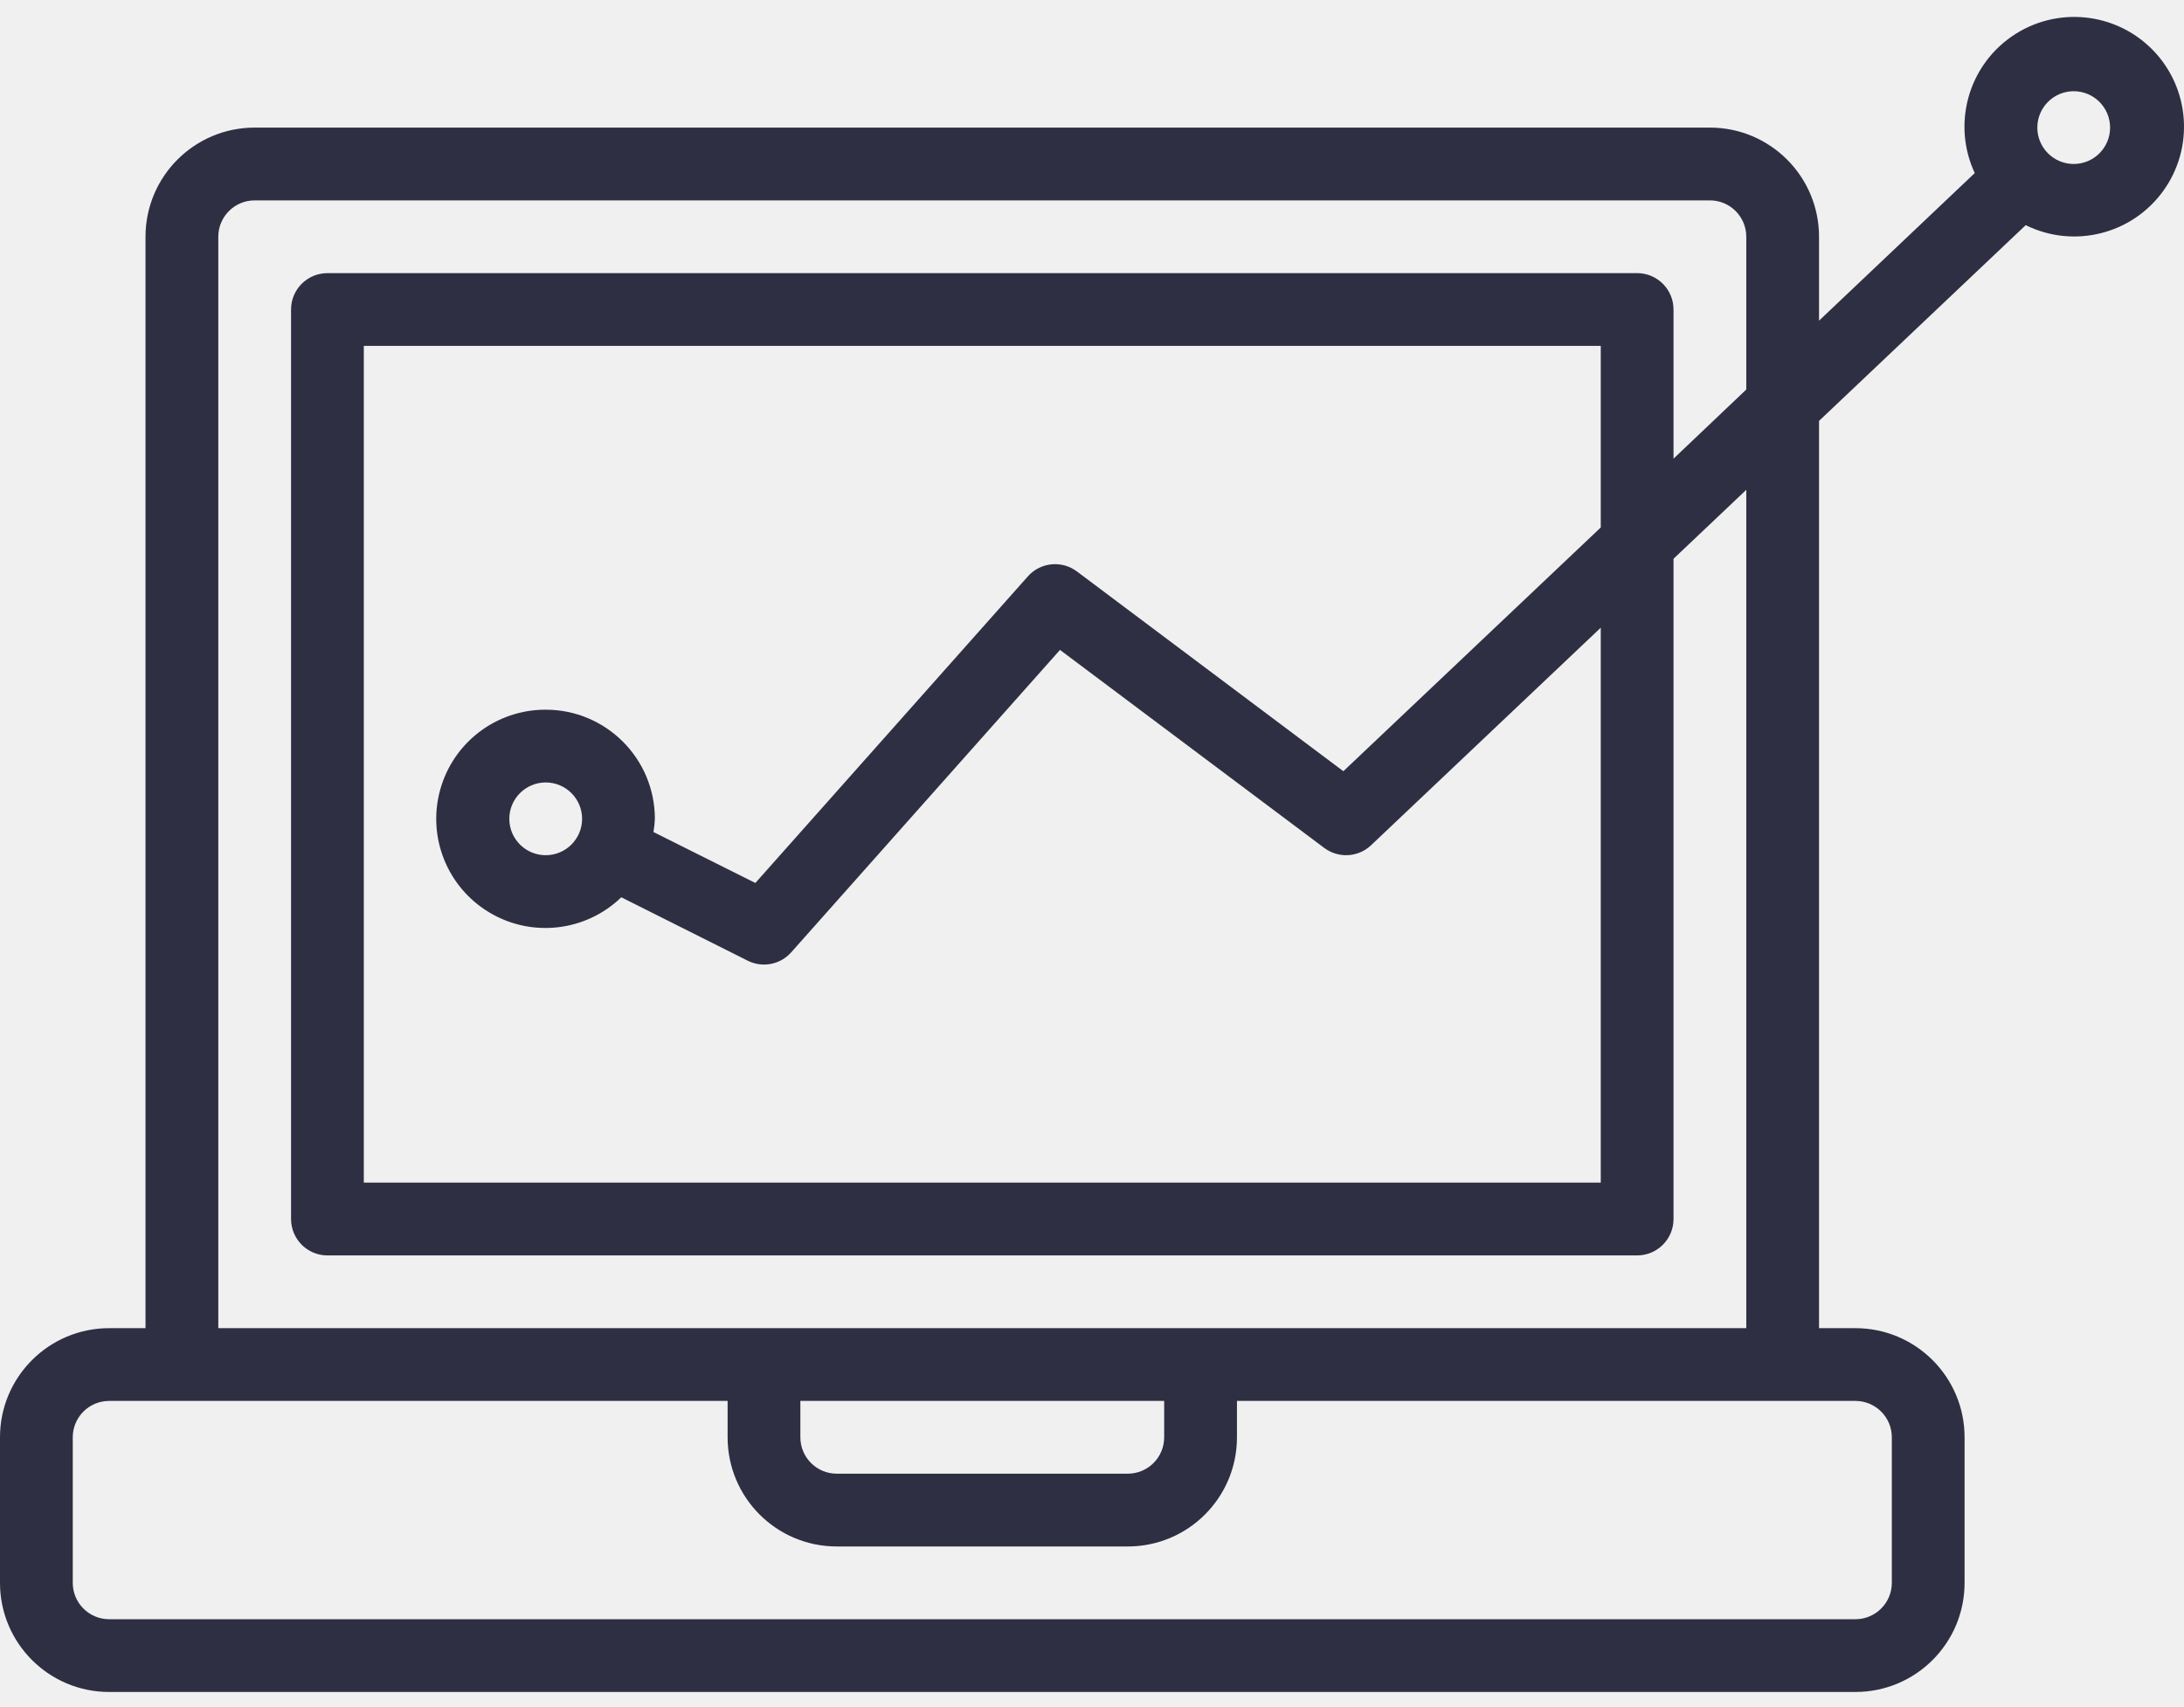
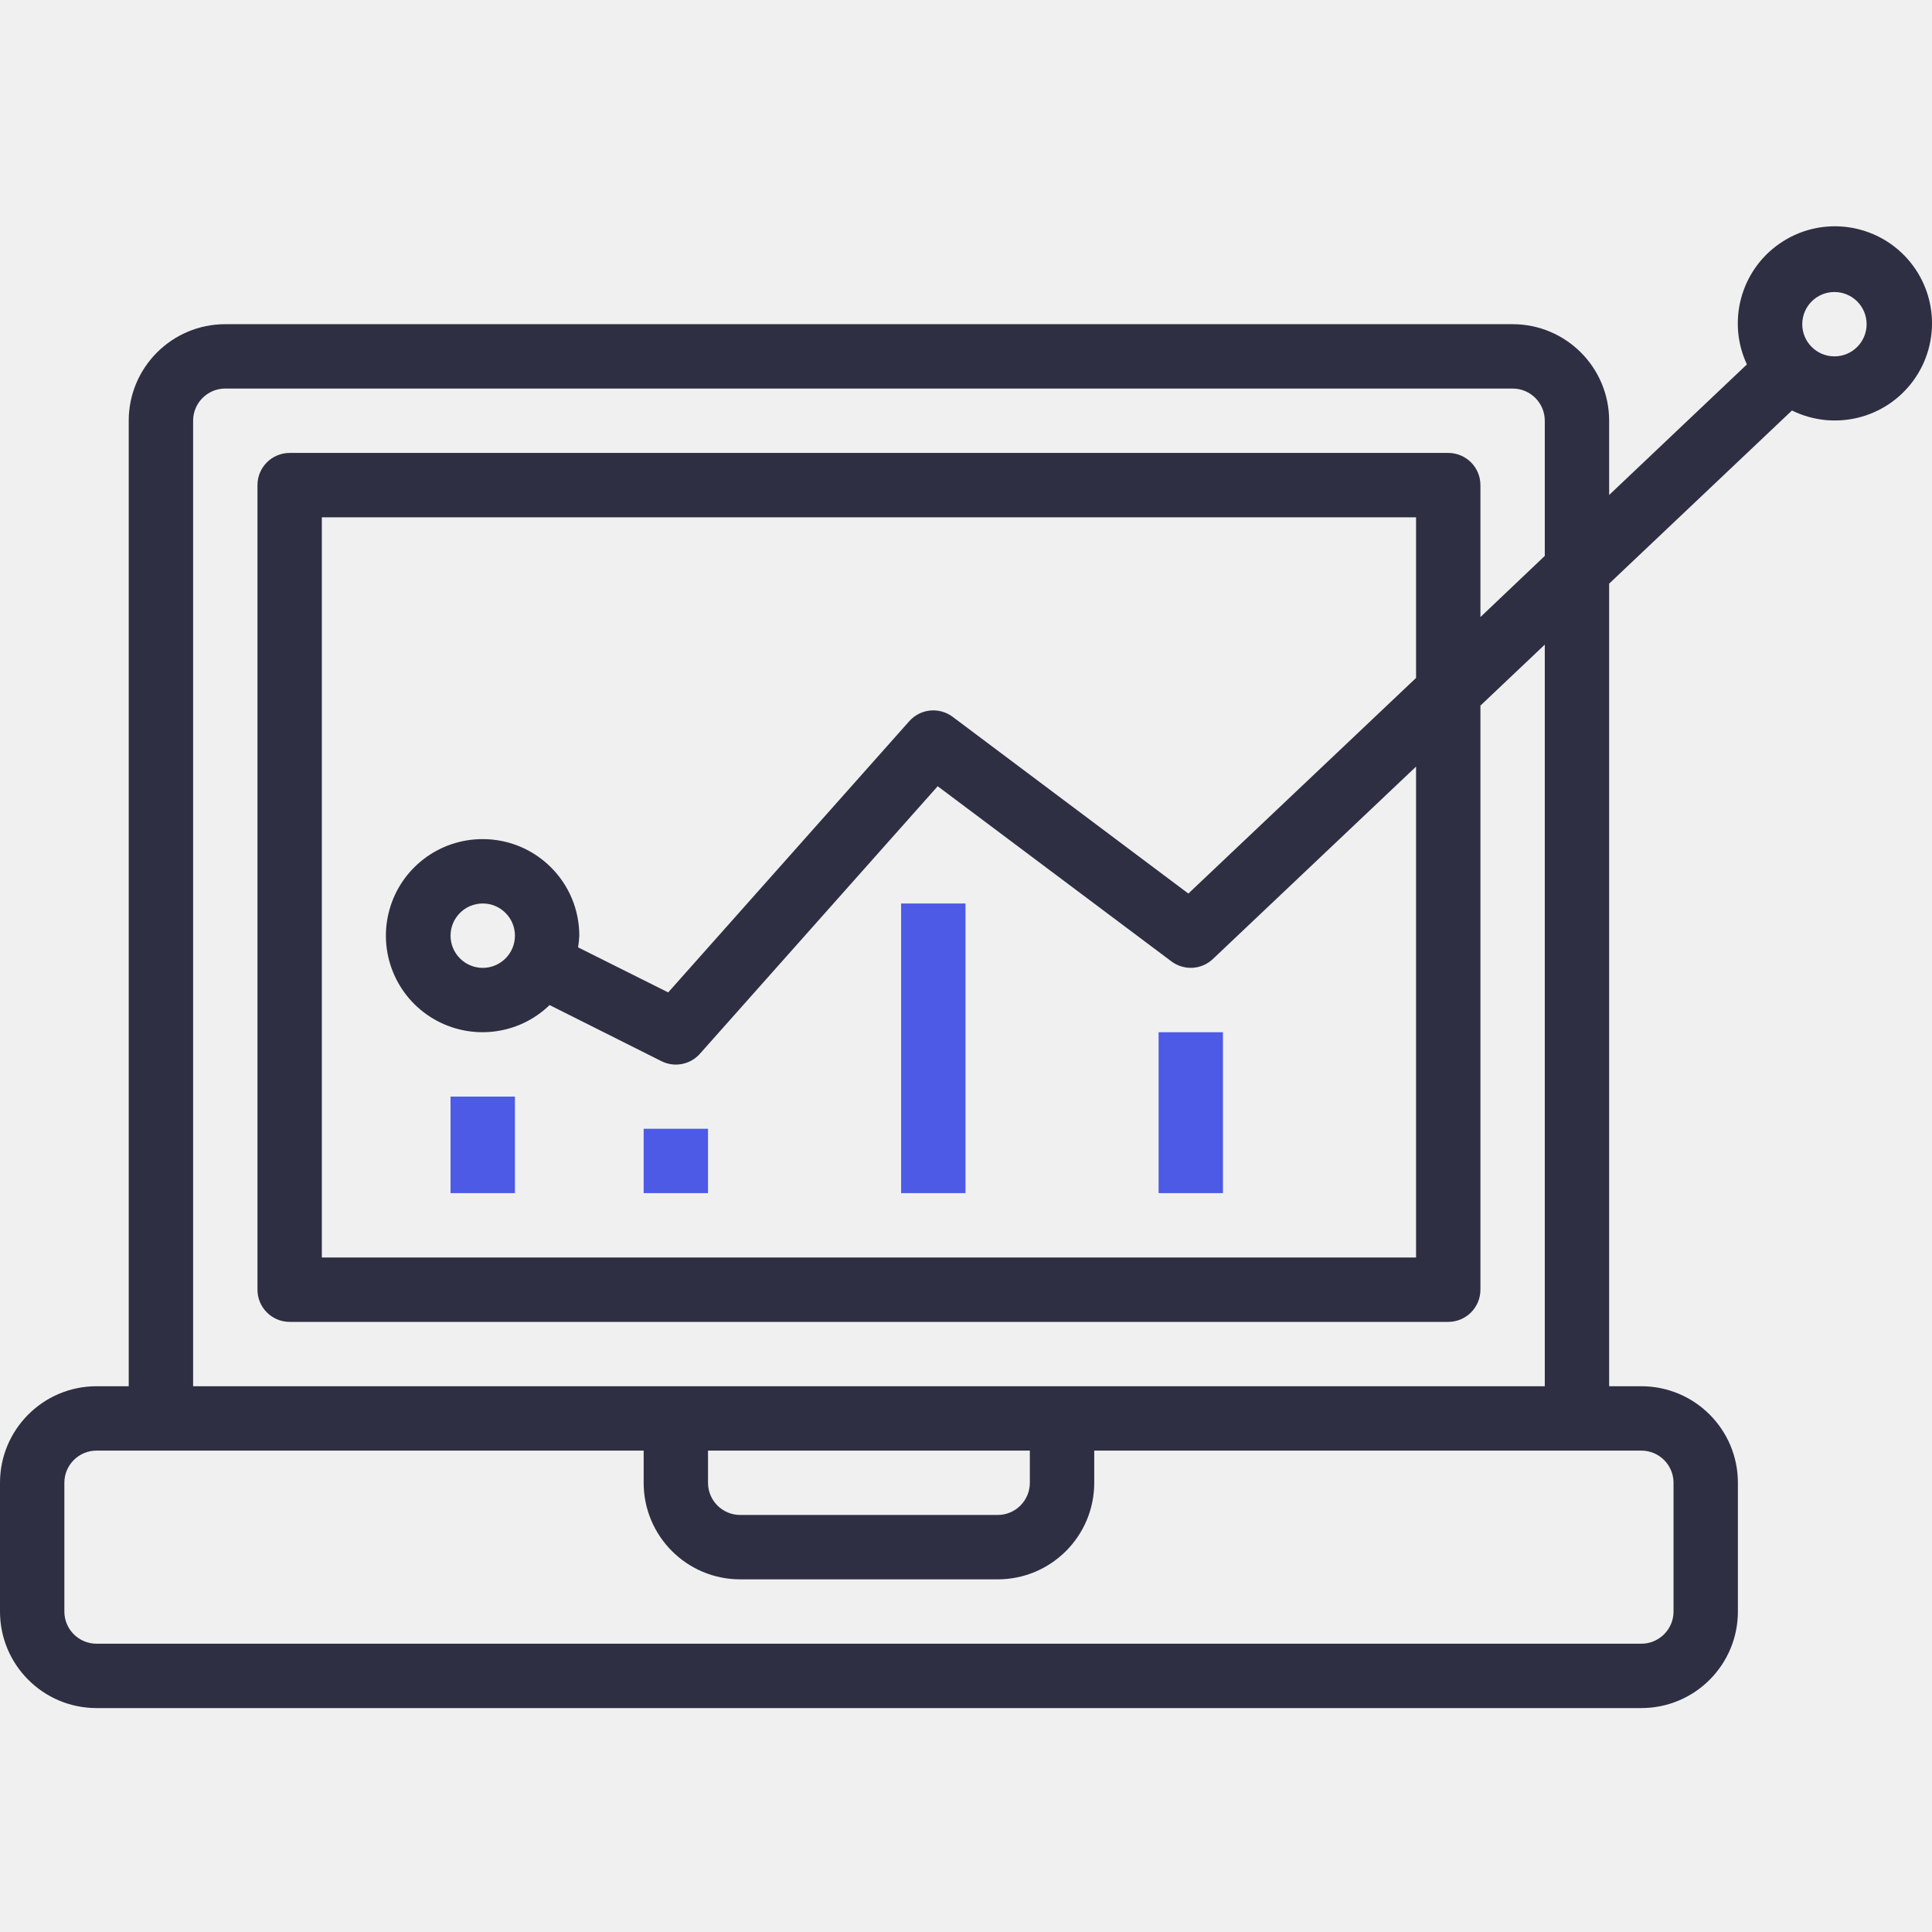
- <svg xmlns="http://www.w3.org/2000/svg" width="64" height="50" viewBox="0 0 64 50" fill="none">
-   <path d="M3.198 49.582H54.371C56.138 49.582 57.57 48.15 57.57 46.384V42.119C57.57 40.353 56.138 38.921 54.371 38.921H53.305V12.334L59.361 6.598C60.767 7.291 62.468 6.87 63.388 5.6C64.308 4.331 64.179 2.584 63.083 1.463C61.986 0.343 60.242 0.176 58.953 1.068C57.664 1.96 57.206 3.651 57.868 5.072L53.305 9.397V6.938C53.305 5.171 51.873 3.739 50.107 3.739H7.463C5.697 3.739 4.264 5.171 4.264 6.938V38.921H3.198C1.432 38.921 0 40.353 0 42.119V46.384C0 48.15 1.432 49.582 3.198 49.582ZM60.768 2.673C61.357 2.673 61.834 3.151 61.834 3.739C61.834 4.328 61.357 4.805 60.768 4.805C60.179 4.805 59.702 4.328 59.702 3.739C59.702 3.151 60.179 2.673 60.768 2.673ZM6.397 6.938C6.397 6.349 6.874 5.872 7.463 5.872H50.107C50.696 5.872 51.173 6.349 51.173 6.938V11.415L49.041 13.441V9.07C49.041 8.481 48.564 8.004 47.975 8.004H9.595C9.006 8.004 8.529 8.481 8.529 9.07V35.722C8.529 36.311 9.006 36.789 9.595 36.789H47.975C48.564 36.789 49.041 36.311 49.041 35.722V16.374L51.173 14.354V38.921H6.397V6.938ZM15.992 20.797C14.549 20.793 13.283 21.754 12.899 23.144C12.515 24.535 13.109 26.009 14.35 26.745C15.59 27.482 17.17 27.297 18.206 26.294L21.912 28.153C22.343 28.369 22.865 28.268 23.185 27.908L31.062 19.045L38.806 24.848C39.222 25.159 39.802 25.126 40.178 24.769L46.909 18.394V34.656H10.661V10.136H46.909V15.457L39.366 22.6L31.557 16.745C31.113 16.413 30.489 16.476 30.121 16.89L22.135 25.875L19.149 24.382C19.171 24.254 19.185 24.125 19.19 23.995C19.19 22.229 17.758 20.797 15.992 20.797ZM17.058 23.995C17.058 24.584 16.58 25.061 15.992 25.061C15.403 25.061 14.925 24.584 14.925 23.995C14.925 23.407 15.403 22.929 15.992 22.929C16.58 22.929 17.058 23.407 17.058 23.995ZM23.454 41.053H34.115V42.119C34.115 42.708 33.638 43.185 33.049 43.185H24.52C23.932 43.185 23.454 42.708 23.454 42.119V41.053ZM2.132 42.119C2.132 41.53 2.61 41.053 3.198 41.053H21.322V42.119C21.322 43.886 22.754 45.318 24.52 45.318H33.049C34.816 45.318 36.248 43.886 36.248 42.119V41.053H54.371C54.96 41.053 55.438 41.53 55.438 42.119V46.384C55.438 46.972 54.96 47.45 54.371 47.45H3.198C2.61 47.45 2.132 46.972 2.132 46.384V42.119Z" fill="#2E2F42" />
+ <svg xmlns="http://www.w3.org/2000/svg" width="64" height="64" viewBox="0 0 64 64" fill="none">
+   <g clip-path="url(#clip0_302815_4910)">
+     <path d="M29.851 29.929H31.983V39.524H29.851V29.929Z" fill="#4D5AE5" />
+     <path d="M38.38 34.194H40.512V39.524H38.38V34.194Z" fill="#4D5AE5" />
+     <path d="M21.322 37.392H23.454V39.524H21.322V37.392Z" fill="#4D5AE5" />
+     <path d="M14.925 36.326H17.058V39.524H14.925V36.326Z" fill="#4D5AE5" />
+     <path d="M3.198 56.582H54.371C56.138 56.582 57.57 55.15 57.57 53.384V49.119C57.57 47.353 56.138 45.921 54.371 45.921H53.305V19.334L59.361 13.598C60.767 14.29 62.468 13.87 63.388 12.6C64.308 11.331 64.179 9.584 63.083 8.463C61.986 7.343 60.242 7.176 58.953 8.068C57.664 8.96 57.206 10.651 57.868 12.072L53.305 16.397V13.938C53.305 12.171 51.873 10.739 50.107 10.739H7.463C5.697 10.739 4.264 12.171 4.264 13.938V45.921H3.198C1.432 45.921 0 47.353 0 49.119V53.384C0 55.15 1.432 56.582 3.198 56.582ZM60.768 9.673C61.357 9.673 61.834 10.15 61.834 10.739C61.834 11.328 61.357 11.805 60.768 11.805C60.179 11.805 59.702 11.328 59.702 10.739C59.702 10.15 60.179 9.673 60.768 9.673ZM6.397 13.938C6.397 13.349 6.874 12.871 7.463 12.871H50.107C50.696 12.871 51.173 13.349 51.173 13.938V18.415L49.041 20.441V16.07C49.041 15.481 48.564 15.004 47.975 15.004H9.595C9.006 15.004 8.529 15.481 8.529 16.07V42.722C8.529 43.311 9.006 43.789 9.595 43.789H47.975C48.564 43.789 49.041 43.311 49.041 42.722V23.374L51.173 21.354V45.921H6.397V13.938ZM15.992 27.797C14.549 27.793 13.283 28.754 12.899 30.144C12.515 31.535 13.109 33.009 14.35 33.745C15.59 34.481 17.17 34.297 18.206 33.294L21.912 35.153C22.343 35.369 22.865 35.268 23.185 34.908L31.062 26.045L38.806 31.848C39.222 32.159 39.802 32.126 40.178 31.769L46.909 25.394V41.656H10.661V17.136H46.909V22.457L39.366 29.6L31.557 23.745C31.113 23.413 30.489 23.476 30.121 23.89L22.135 32.875L19.149 31.382C19.171 31.254 19.185 31.125 19.19 30.995C19.19 29.229 17.758 27.797 15.992 27.797ZM17.058 30.995C17.058 31.584 16.58 32.062 15.992 32.062C15.403 32.062 14.925 31.584 14.925 30.995C14.925 30.407 15.403 29.929 15.992 29.929C16.58 29.929 17.058 30.407 17.058 30.995ZM23.454 48.053H34.115V49.119C34.115 49.708 33.638 50.185 33.049 50.185H24.52C23.932 50.185 23.454 49.708 23.454 49.119V48.053ZM2.132 49.119C2.132 48.53 2.61 48.053 3.198 48.053H21.322V49.119C21.322 50.886 22.754 52.318 24.52 52.318H33.049C34.816 52.318 36.248 50.886 36.248 49.119V48.053H54.371C54.96 48.053 55.438 48.53 55.438 49.119V53.384C55.438 53.972 54.96 54.45 54.371 54.45H3.198C2.61 54.45 2.132 53.972 2.132 53.384V49.119Z" fill="#2E2F42" />
+   </g>
+   <defs>
+     <clipPath id="clip0_302815_4910">
+       <rect width="64" height="64" fill="white" />
+     </clipPath>
+   </defs>
</svg>
